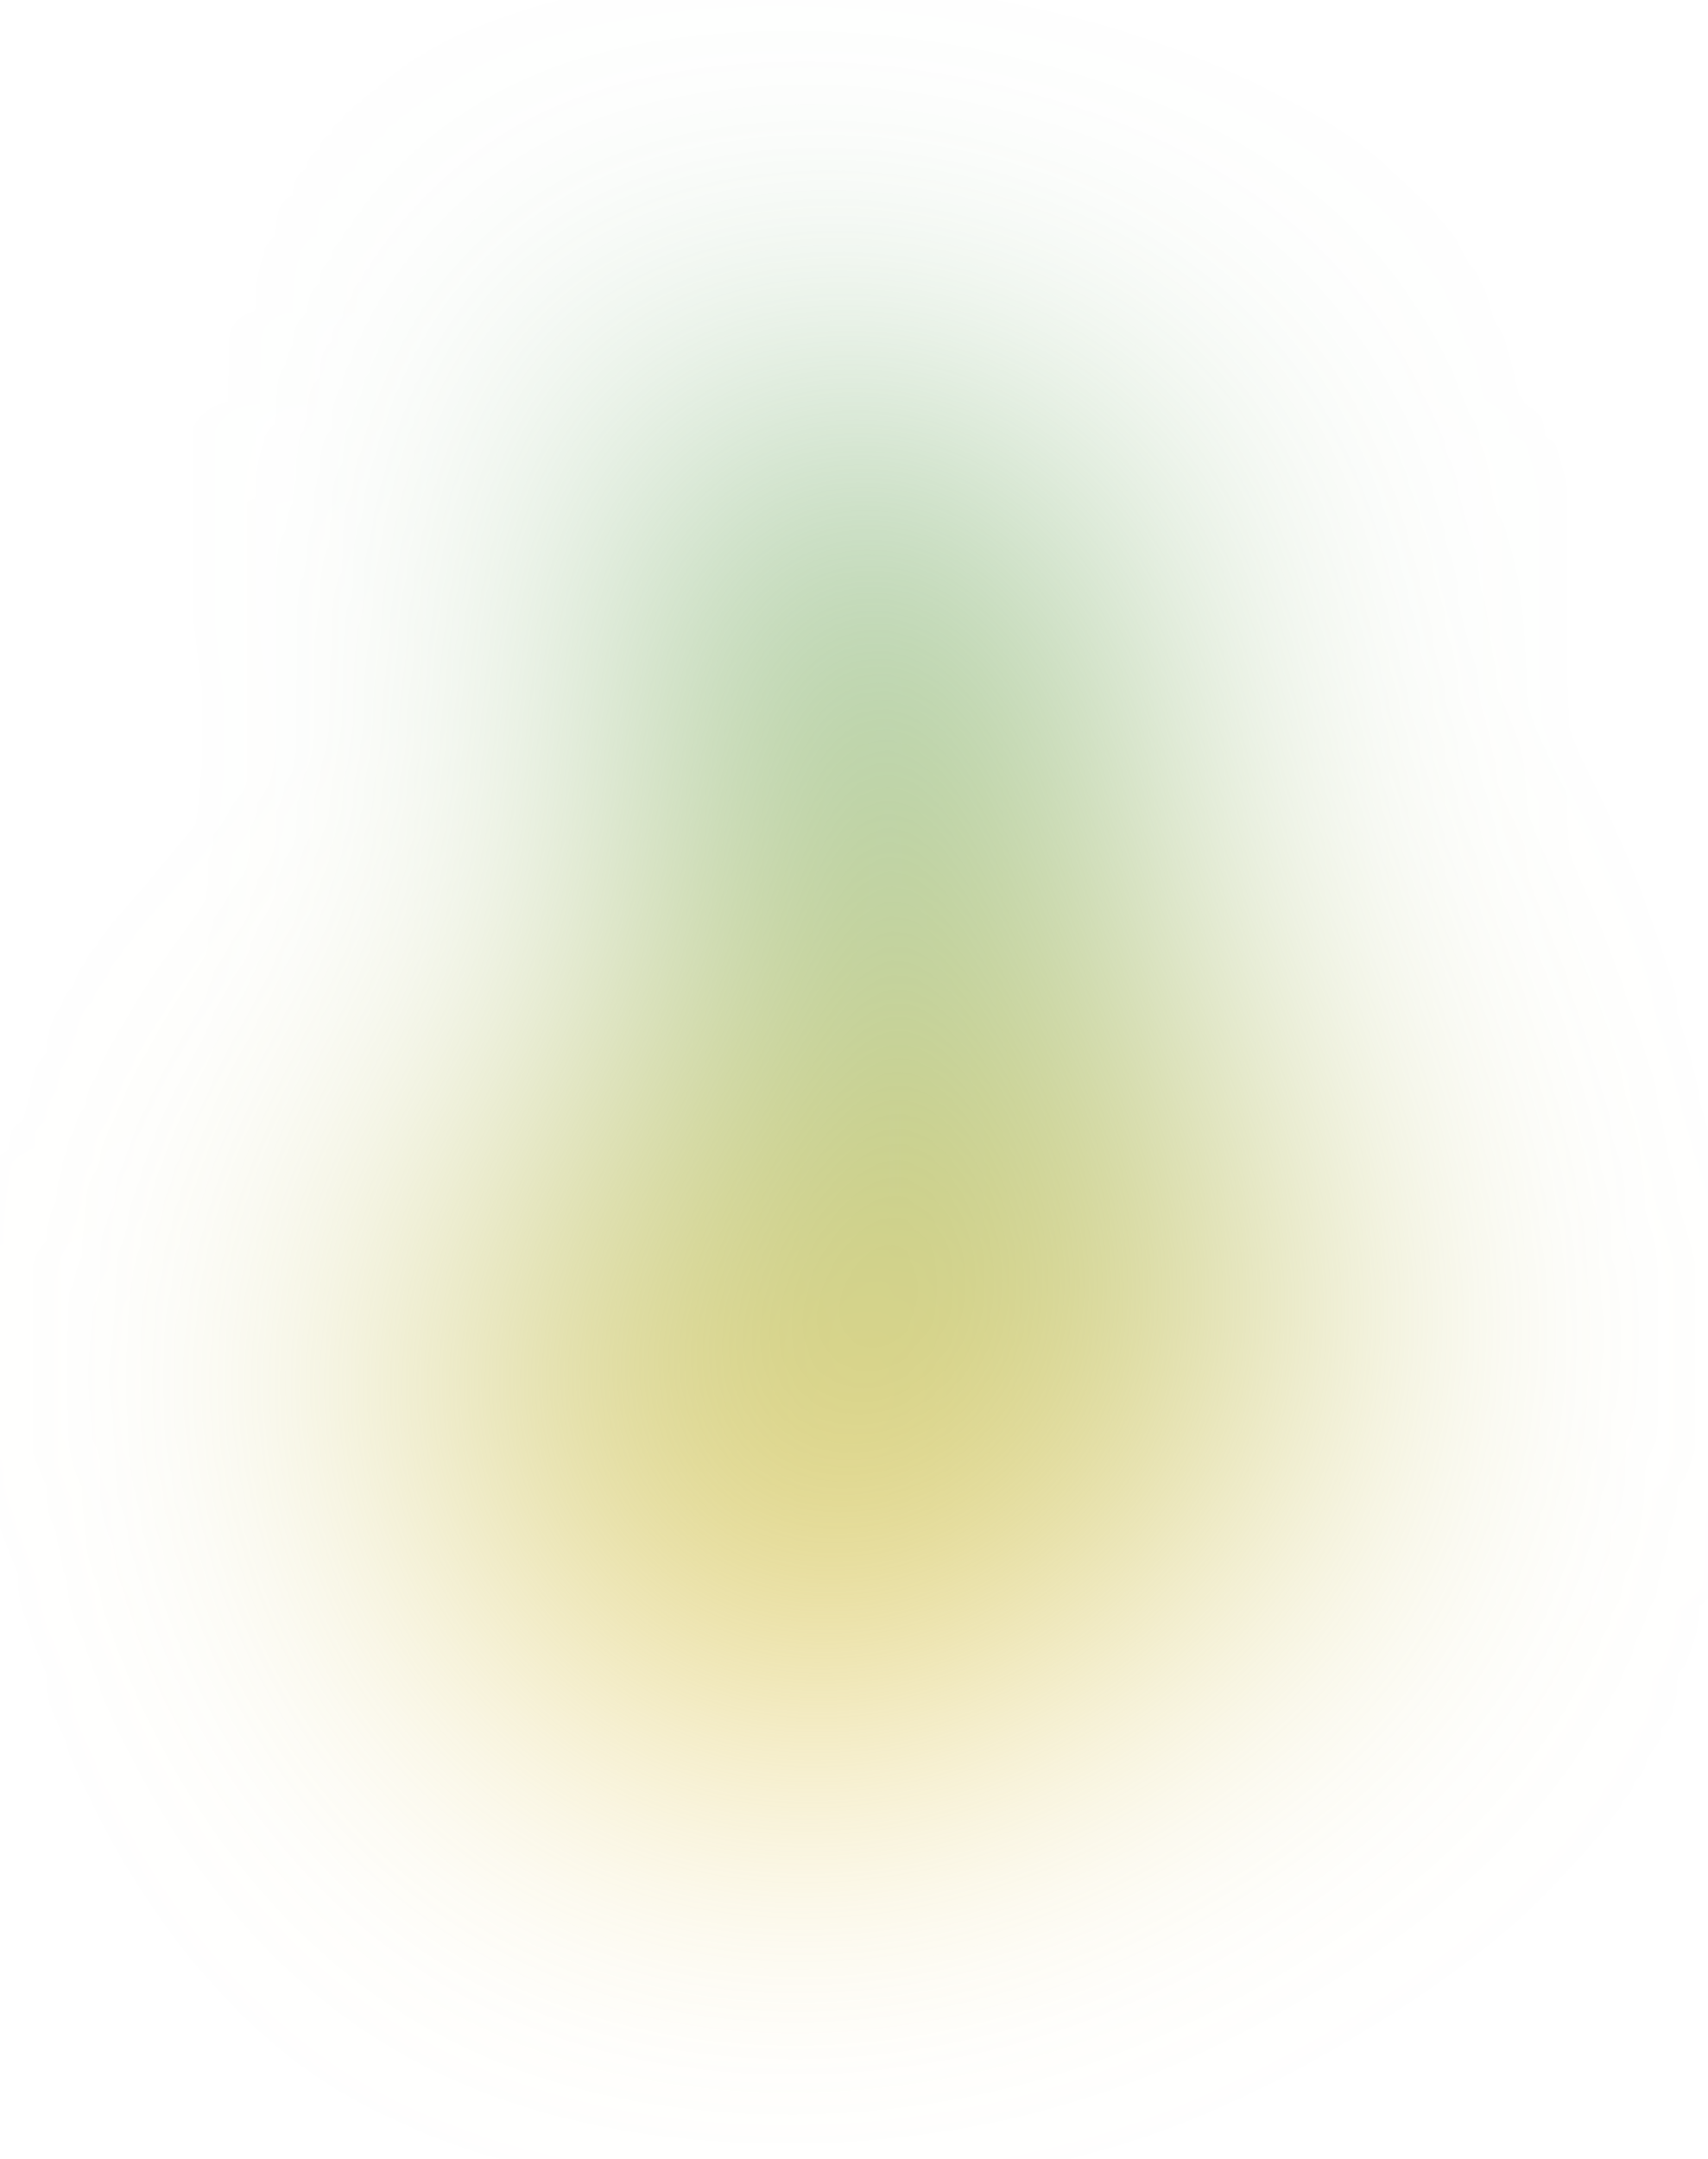
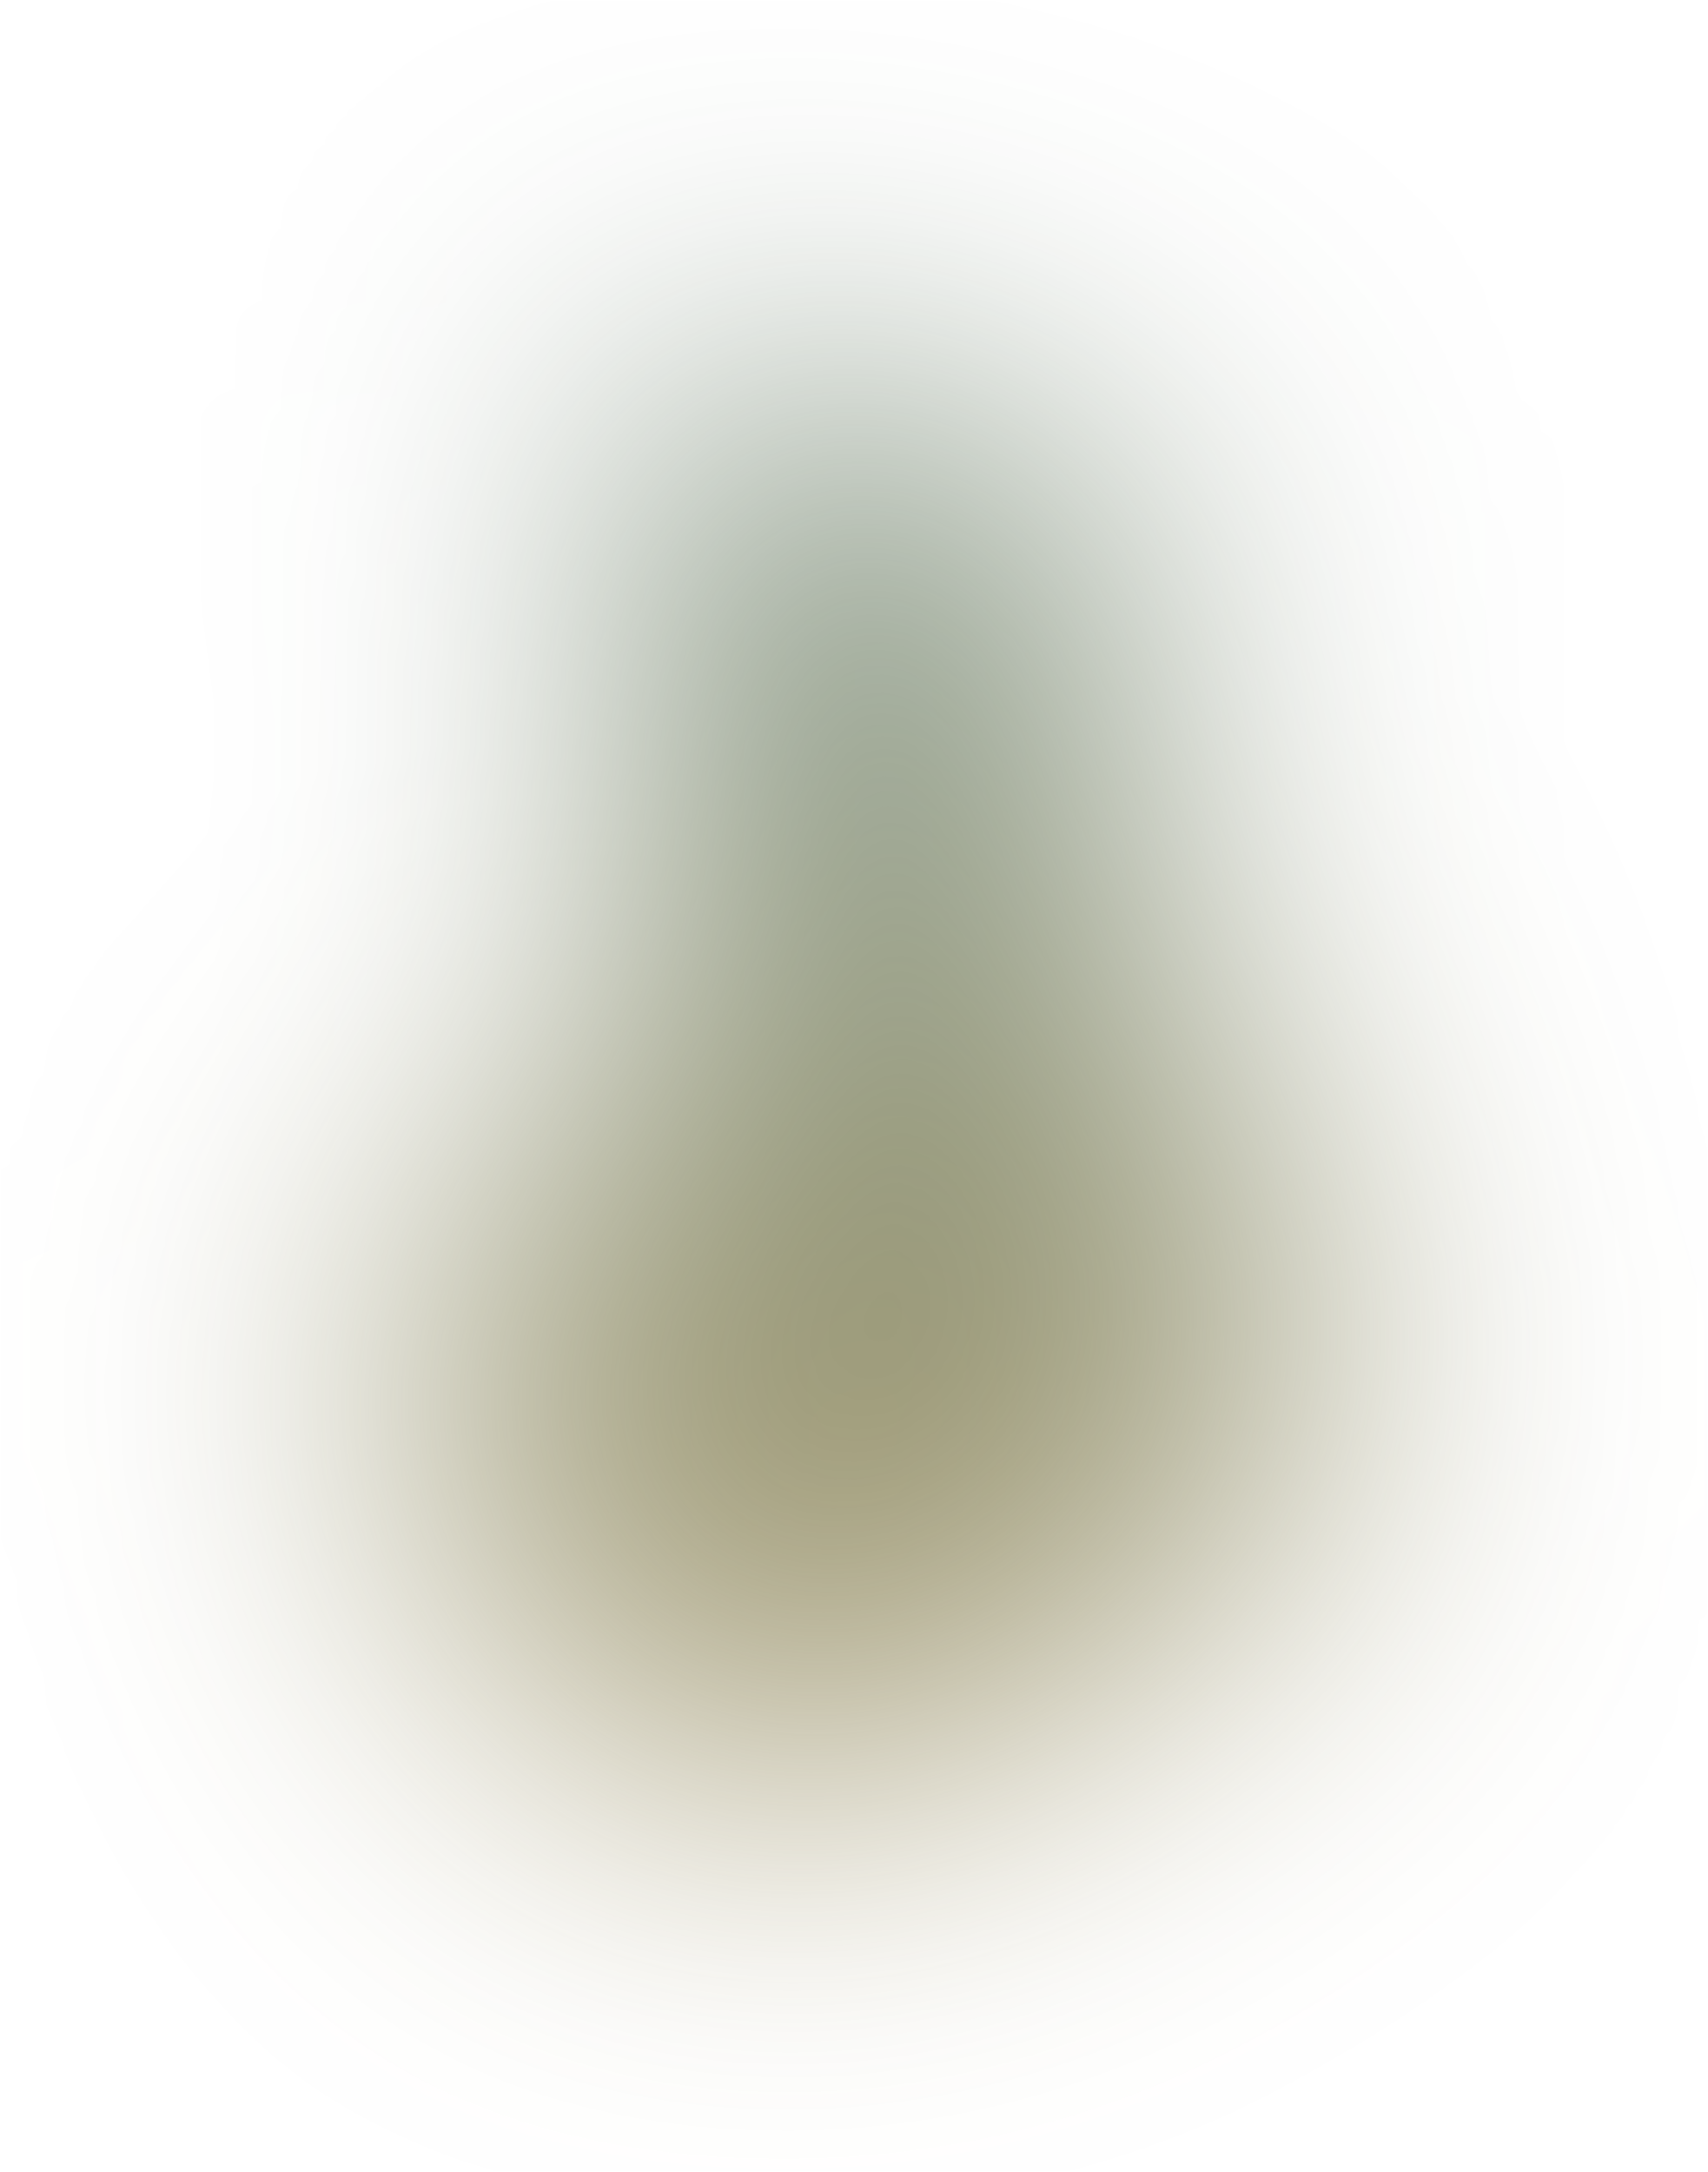
- <svg xmlns="http://www.w3.org/2000/svg" width="1499" height="1895" viewBox="0 0 1499 1895" fill="none">
-   <g filter="url(#filter0_f_1586_76436)">
-     <path d="M426.948 1357.99C235.948 909.988 451.923 1294.89 608.923 790.389C599.923 701.735 563.473 504.988 567.973 409.488C572.473 313.988 663.473 345.988 917.973 441.488C1172.47 536.988 814.448 587.889 975.948 790.389C1137.45 992.889 1154.47 1278.49 1145.47 1289.49C1136.47 1300.49 617.948 1805.99 426.948 1357.99Z" fill="url(#paint0_linear_1586_76436)" fill-opacity="0.6" />
-     <path d="M426.948 1357.99C235.948 909.988 451.923 1294.89 608.923 790.389C599.923 701.735 563.473 504.988 567.973 409.488C572.473 313.988 663.473 345.988 917.973 441.488C1172.47 536.988 814.448 587.889 975.948 790.389C1137.45 992.889 1154.47 1278.49 1145.47 1289.49C1136.47 1300.49 617.948 1805.99 426.948 1357.99Z" stroke="black" />
+ <svg xmlns="http://www.w3.org/2000/svg" width="764" height="972" viewBox="0 0 764 972" fill="none">
+   <g filter="url(#filter0_f_2092_3826)">
+     <path d="M212.874 701.482C112.671 466.406 225.977 668.372 308.343 403.649C303.621 357.13 284.499 253.892 286.86 203.781C289.22 153.67 336.961 170.461 470.478 220.573C603.995 270.684 416.167 297.392 500.894 403.649C585.62 509.905 594.552 659.766 589.83 665.538C585.109 671.31 313.078 936.558 212.874 701.482Z" fill="url(#paint0_linear_2092_3826)" fill-opacity="0.6" />
+     <path d="M212.874 701.482C112.671 466.406 225.977 668.372 308.343 403.649C303.621 357.13 284.499 253.892 286.86 203.781C289.22 153.67 336.961 170.461 470.478 220.573C603.995 270.684 416.167 297.392 500.894 403.649C585.62 509.905 594.552 659.766 589.83 665.538C585.109 671.31 313.078 936.558 212.874 701.482Z" stroke="black" stroke-width="0.492" />
  </g>
  <defs>
-     <filter id="filter0_f_1586_76436" x="0.5" y="0.389" width="1498.4" height="1894.01" filterUnits="userSpaceOnUse" color-interpolation-filters="sRGB">
+     <filter id="filter0_f_2092_3826" x="0.586" y="0.589" width="763.226" height="970.886" filterUnits="userSpaceOnUse" color-interpolation-filters="sRGB">
      <feFlood flood-opacity="0" result="BackgroundImageFix" />
      <feBlend mode="normal" in="SourceGraphic" in2="BackgroundImageFix" result="shape" />
-       <feGaussianBlur stdDeviation="175.5" result="effect1_foregroundBlur_1586_76436" />
+       <feGaussianBlur stdDeviation="86.361" result="effect1_foregroundBlur_2092_3826" />
    </filter>
-     <linearGradient id="paint0_linear_1586_76436" x1="790.177" y1="351.889" x2="790.177" y2="1542.9" gradientUnits="userSpaceOnUse">
-       <stop stop-color="#358F43" />
-       <stop offset="1" stop-color="#F0C024" />
+     <linearGradient id="paint0_linear_2092_3826" x1="403.433" y1="173.558" x2="403.433" y2="798.507" gradientUnits="userSpaceOnUse">
+       <stop stop-color="#173B1D" />
+       <stop offset="1" stop-color="#725D18" />
    </linearGradient>
  </defs>
</svg>
